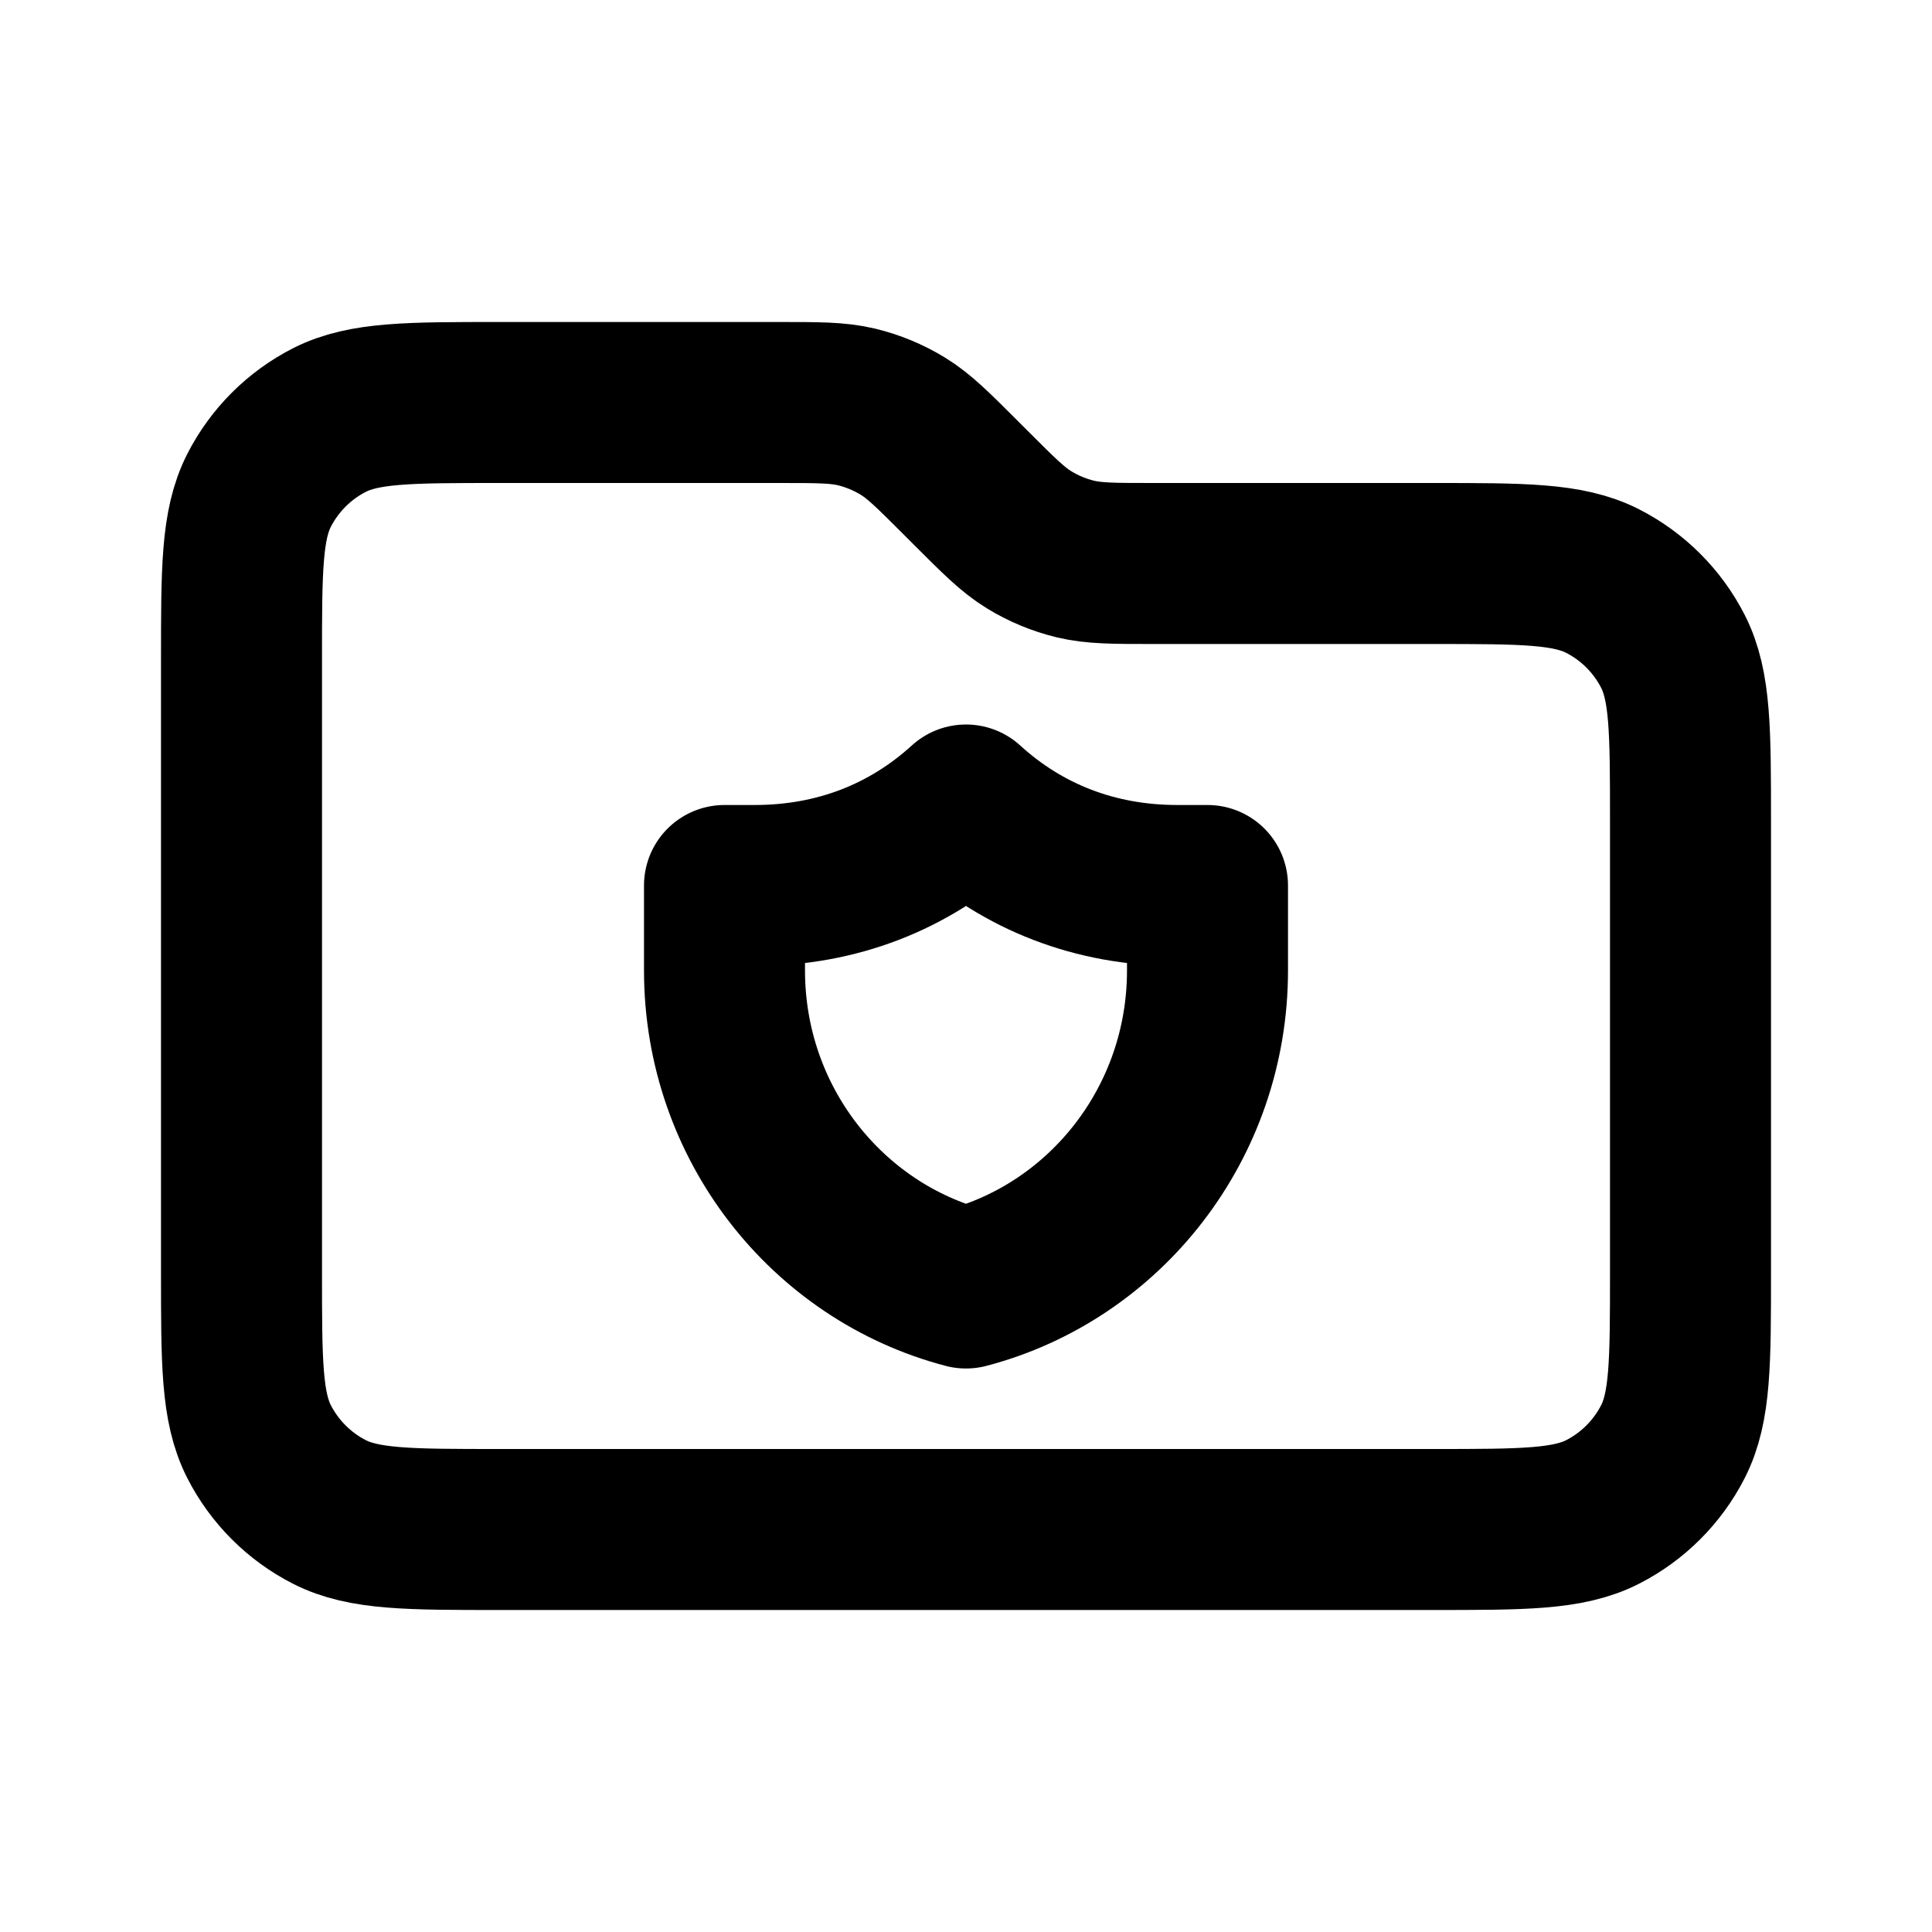
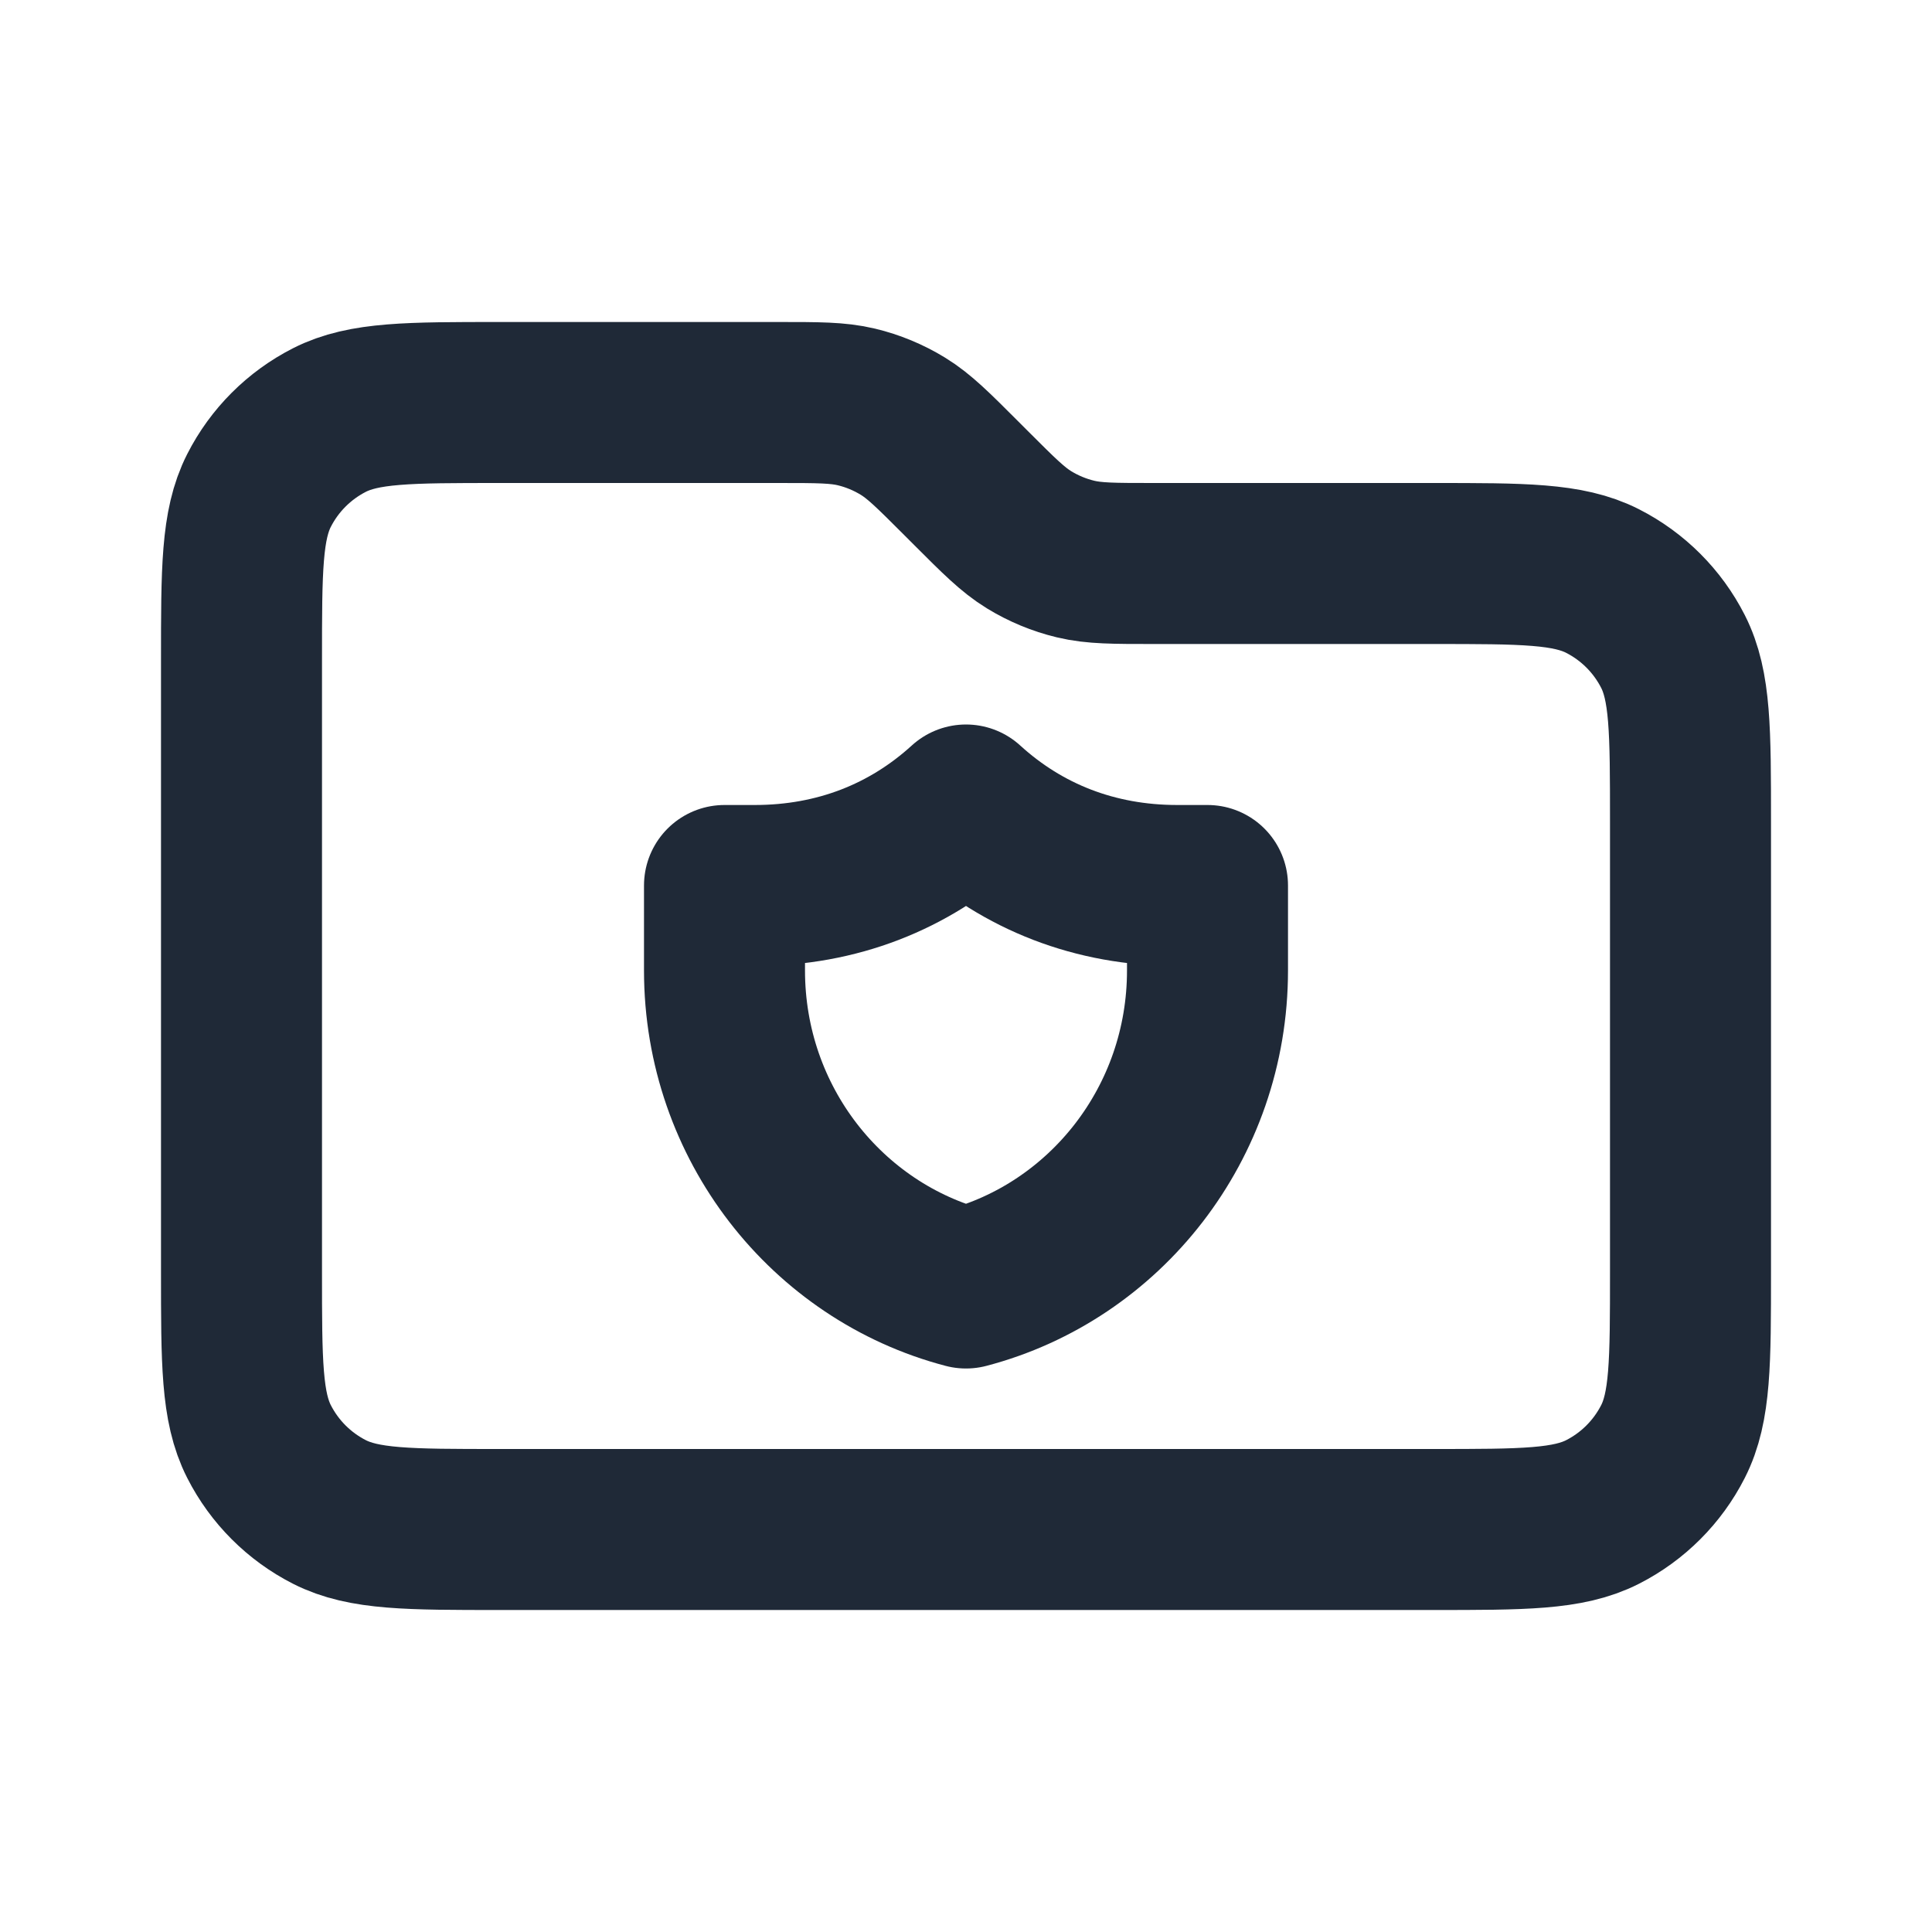
- <svg xmlns="http://www.w3.org/2000/svg" width="800px" height="800px" viewBox="0 0 24 24" fill="none">
-   <path d="M3 8.2C3 7.08 3 6.52 3.218 6.092C3.41 5.716 3.716 5.41 4.092 5.218C4.52 5 5.08 5 6.2 5H9.675C10.164 5 10.408 5 10.639 5.055C10.842 5.104 11.038 5.185 11.217 5.295C11.418 5.418 11.591 5.591 11.937 5.937L12.063 6.063C12.409 6.409 12.582 6.582 12.783 6.705C12.962 6.815 13.158 6.896 13.361 6.945C13.592 7 13.836 7 14.325 7H17.8C18.92 7 19.48 7 19.908 7.218C20.284 7.41 20.59 7.716 20.782 8.092C21 8.52 21 9.08 21 10.2V15.8C21 16.92 21 17.48 20.782 17.908C20.59 18.284 20.284 18.59 19.908 18.782C19.48 19 18.92 19 17.8 19H6.2C5.08 19 4.52 19 4.092 18.782C3.716 18.59 3.41 18.284 3.218 17.908C3 17.48 3 16.92 3 15.8V8.2Z" stroke="#000000" stroke-width="2" stroke-linecap="round" stroke-linejoin="round" />
-   <path d="M15 11C15 11 14.694 11 14.625 11C13.601 11 12.708 10.645 12 10C11.292 10.645 10.399 11 9.375 11C9.306 11 9 11 9 11C9 11 9 11.667 9 12.055C9 13.953 10.275 15.548 12 16C13.725 15.548 15 13.953 15 12.055C15 11.667 15 11 15 11Z" stroke="#000000" stroke-width="2" stroke-linecap="round" stroke-linejoin="round" />
+ <svg xmlns="http://www.w3.org/2000/svg" width="800" height="800" viewBox="0 0 800 800" fill="none">
+   <path d="M100 273.334C100 235.997 100 217.328 107.266 203.068C113.658 190.523 123.856 180.325 136.401 173.933C150.661 166.667 169.33 166.667 206.667 166.667H322.484C338.79 166.667 346.943 166.667 354.617 168.509C361.417 170.142 367.92 172.836 373.887 176.491C380.613 180.614 386.38 186.379 397.91 197.909L402.09 202.092C413.62 213.622 419.387 219.387 426.113 223.51C432.08 227.165 438.583 229.859 445.383 231.492C453.057 233.334 461.21 233.334 477.517 233.334H593.333C630.67 233.334 649.34 233.334 663.6 240.6C676.143 246.991 686.343 257.19 692.733 269.734C700 283.995 700 302.664 700 340V526.667C700 564.004 700 582.674 692.733 596.934C686.343 609.477 676.143 619.677 663.6 626.067C649.34 633.334 630.67 633.334 593.333 633.334H206.667C169.33 633.334 150.661 633.334 136.401 626.067C123.856 619.677 113.658 609.477 107.266 596.934C100 582.674 100 564.004 100 526.667V273.334Z" stroke="#1F2937" stroke-width="66.667" stroke-linecap="round" stroke-linejoin="round" />
+   <path d="M500 366.666C500 366.666 489.803 366.666 487.5 366.666C453.353 366.666 423.59 354.83 400 333.333C376.41 354.83 346.65 366.666 312.501 366.666C310.199 366.666 300.001 366.666 300.001 366.666C300.001 366.666 300 388.89 300 401.846C300 465.106 342.493 518.263 400 533.333C457.507 518.263 500 465.106 500 401.846C500 388.89 500 366.666 500 366.666Z" stroke="#1F2937" stroke-width="66.667" stroke-linecap="round" stroke-linejoin="round" />
</svg>
